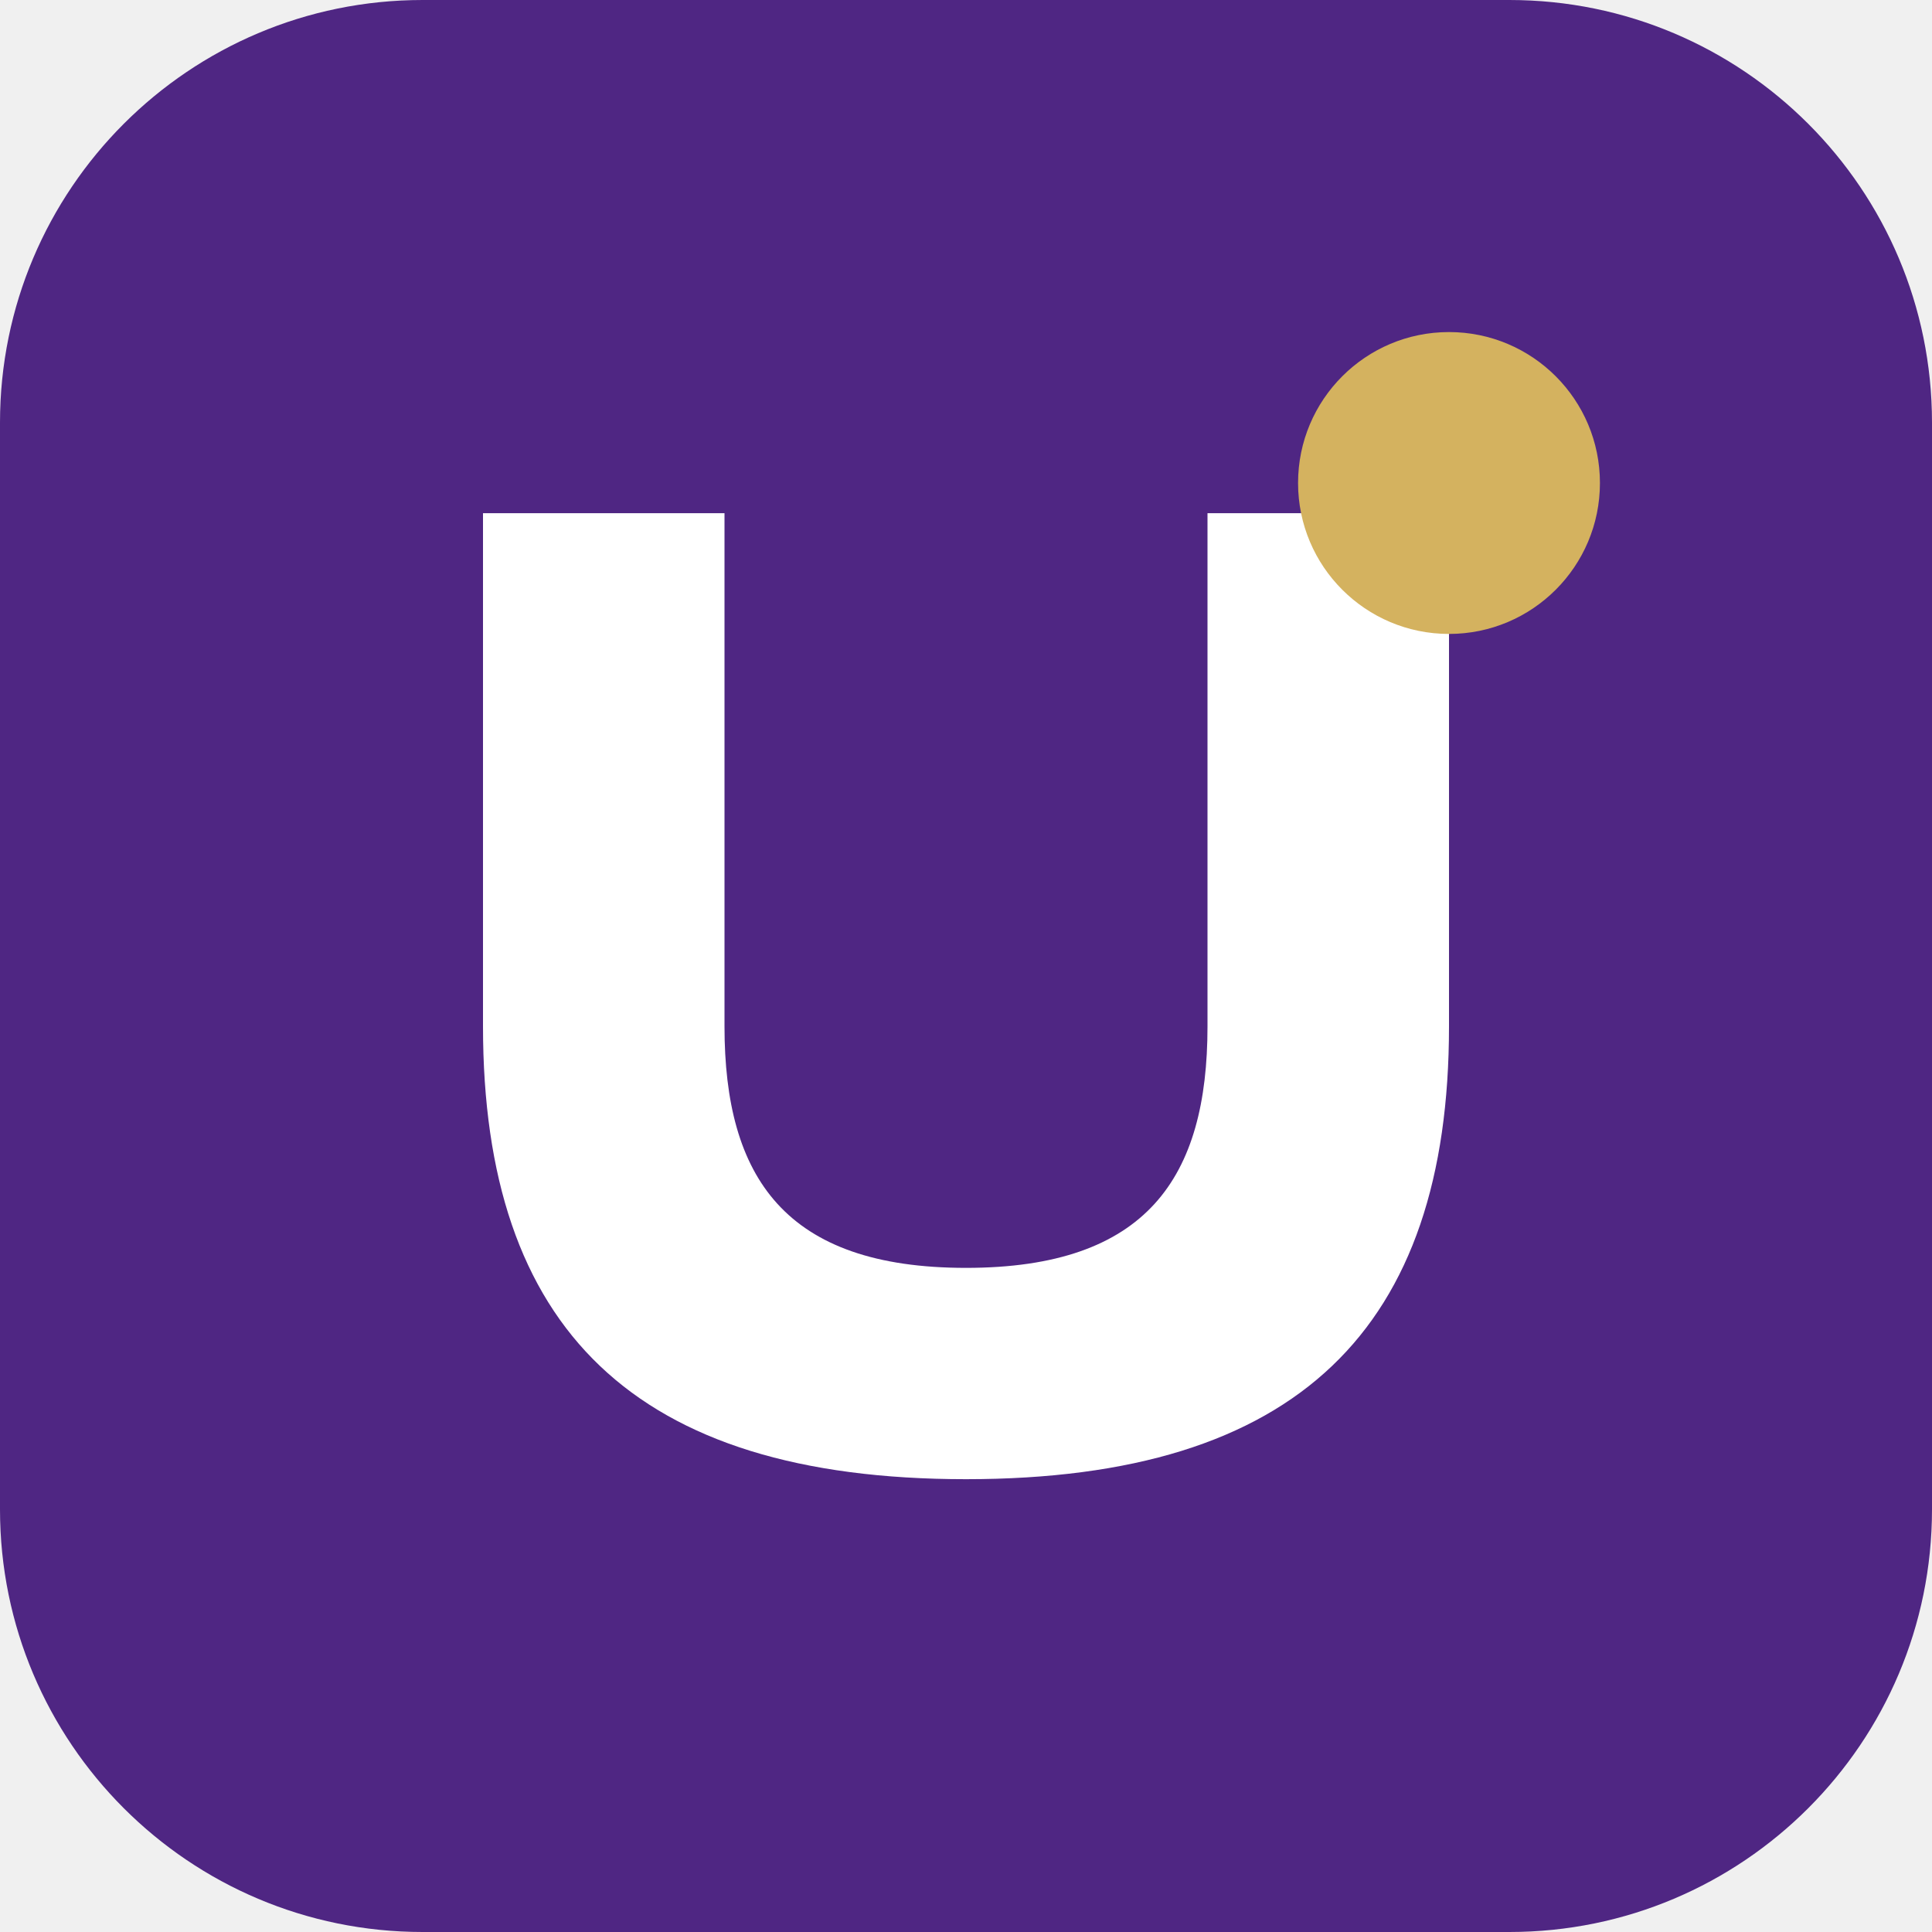
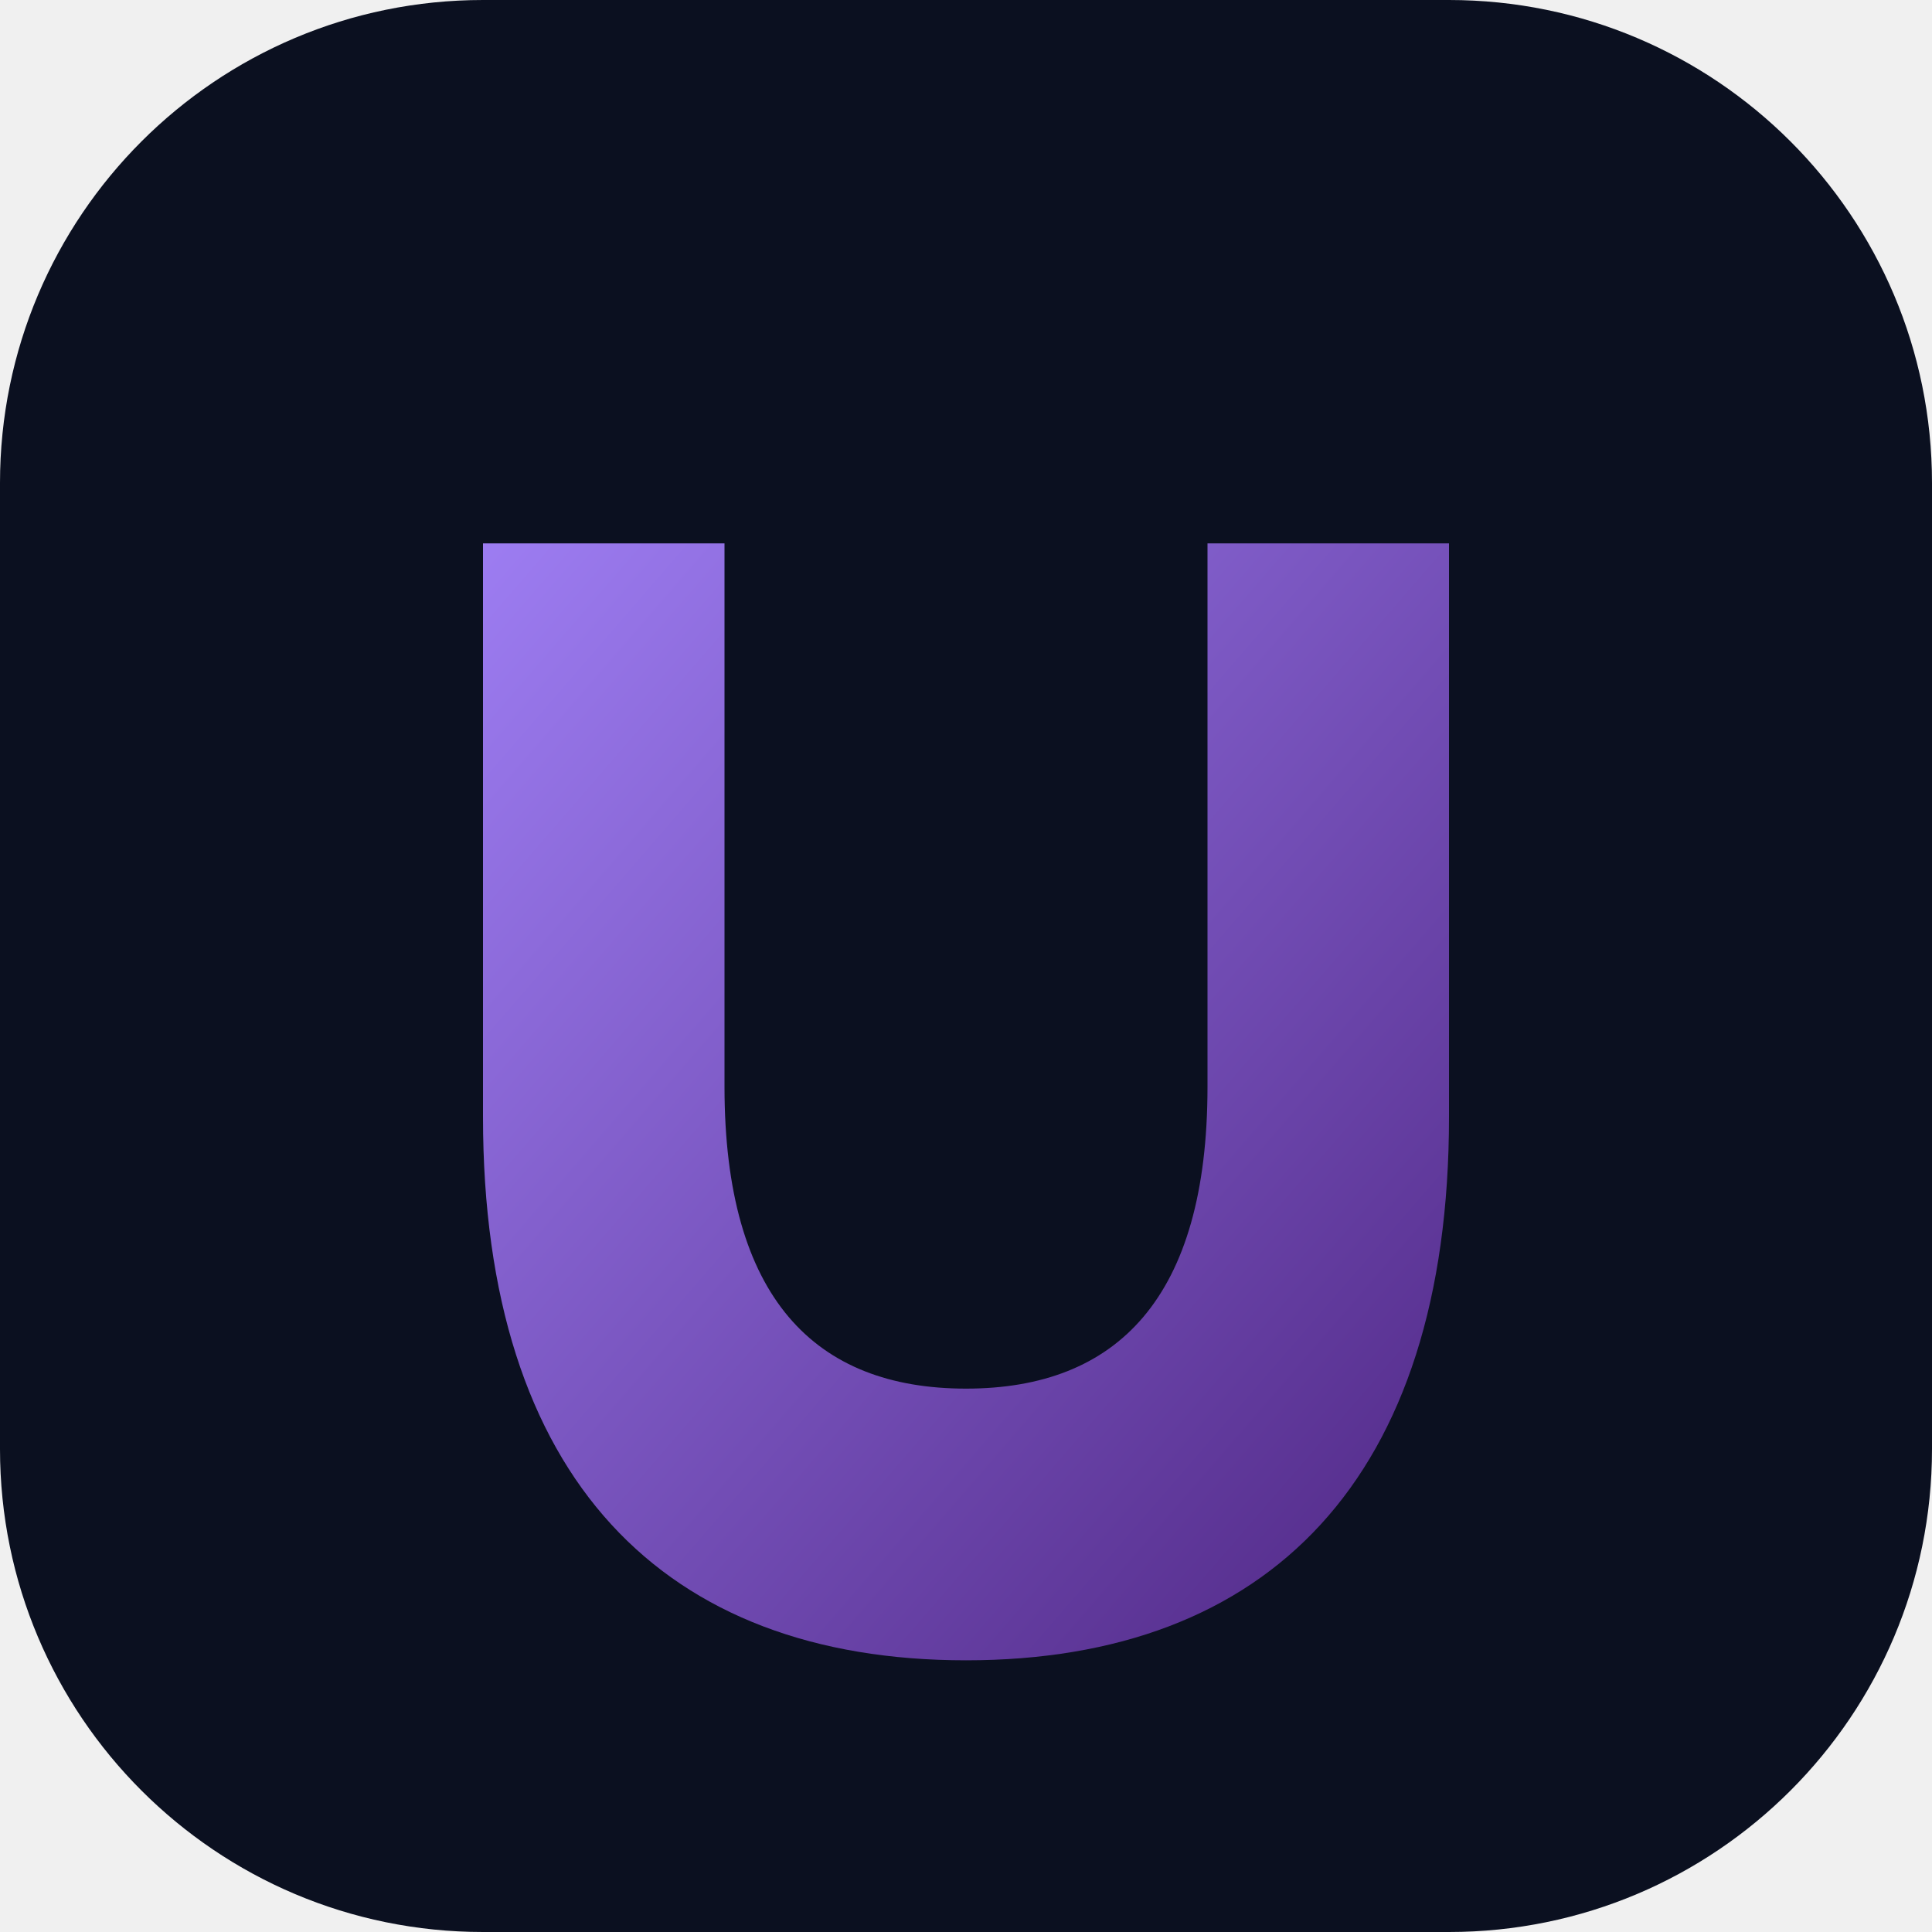
<svg xmlns="http://www.w3.org/2000/svg" viewBox="0 0 64 64">
-   <rect width="64" height="64" rx="14" fill="#4f2683" />
-   <path d="M16 17v17c0 10 5 15 16 15s16-5 16-15V17h-8v17c0 5-2 8-8 8s-8-3-8-8V17z" fill="#fff" />
-   <circle cx="48" cy="16" r="5" fill="#d4b25f" />
+   <defs>
+     <linearGradient id="g" x1="0" y1="0" x2="1" y2="1">
+       <stop stop-color="#9d7df2" />
+       <stop offset="1" stop-color="#4f2683" />
+     </linearGradient>
+   </defs>
+   <rect width="64" height="64" rx="16" fill="#0b1020" />
+   <path d="M16 18h8v18c0 7 3 10 8 10s8-3 8-10V18h8v19c0 12-6 18-16 18S16 49 16 37V18Z" fill="url(#g)" />
</svg>
